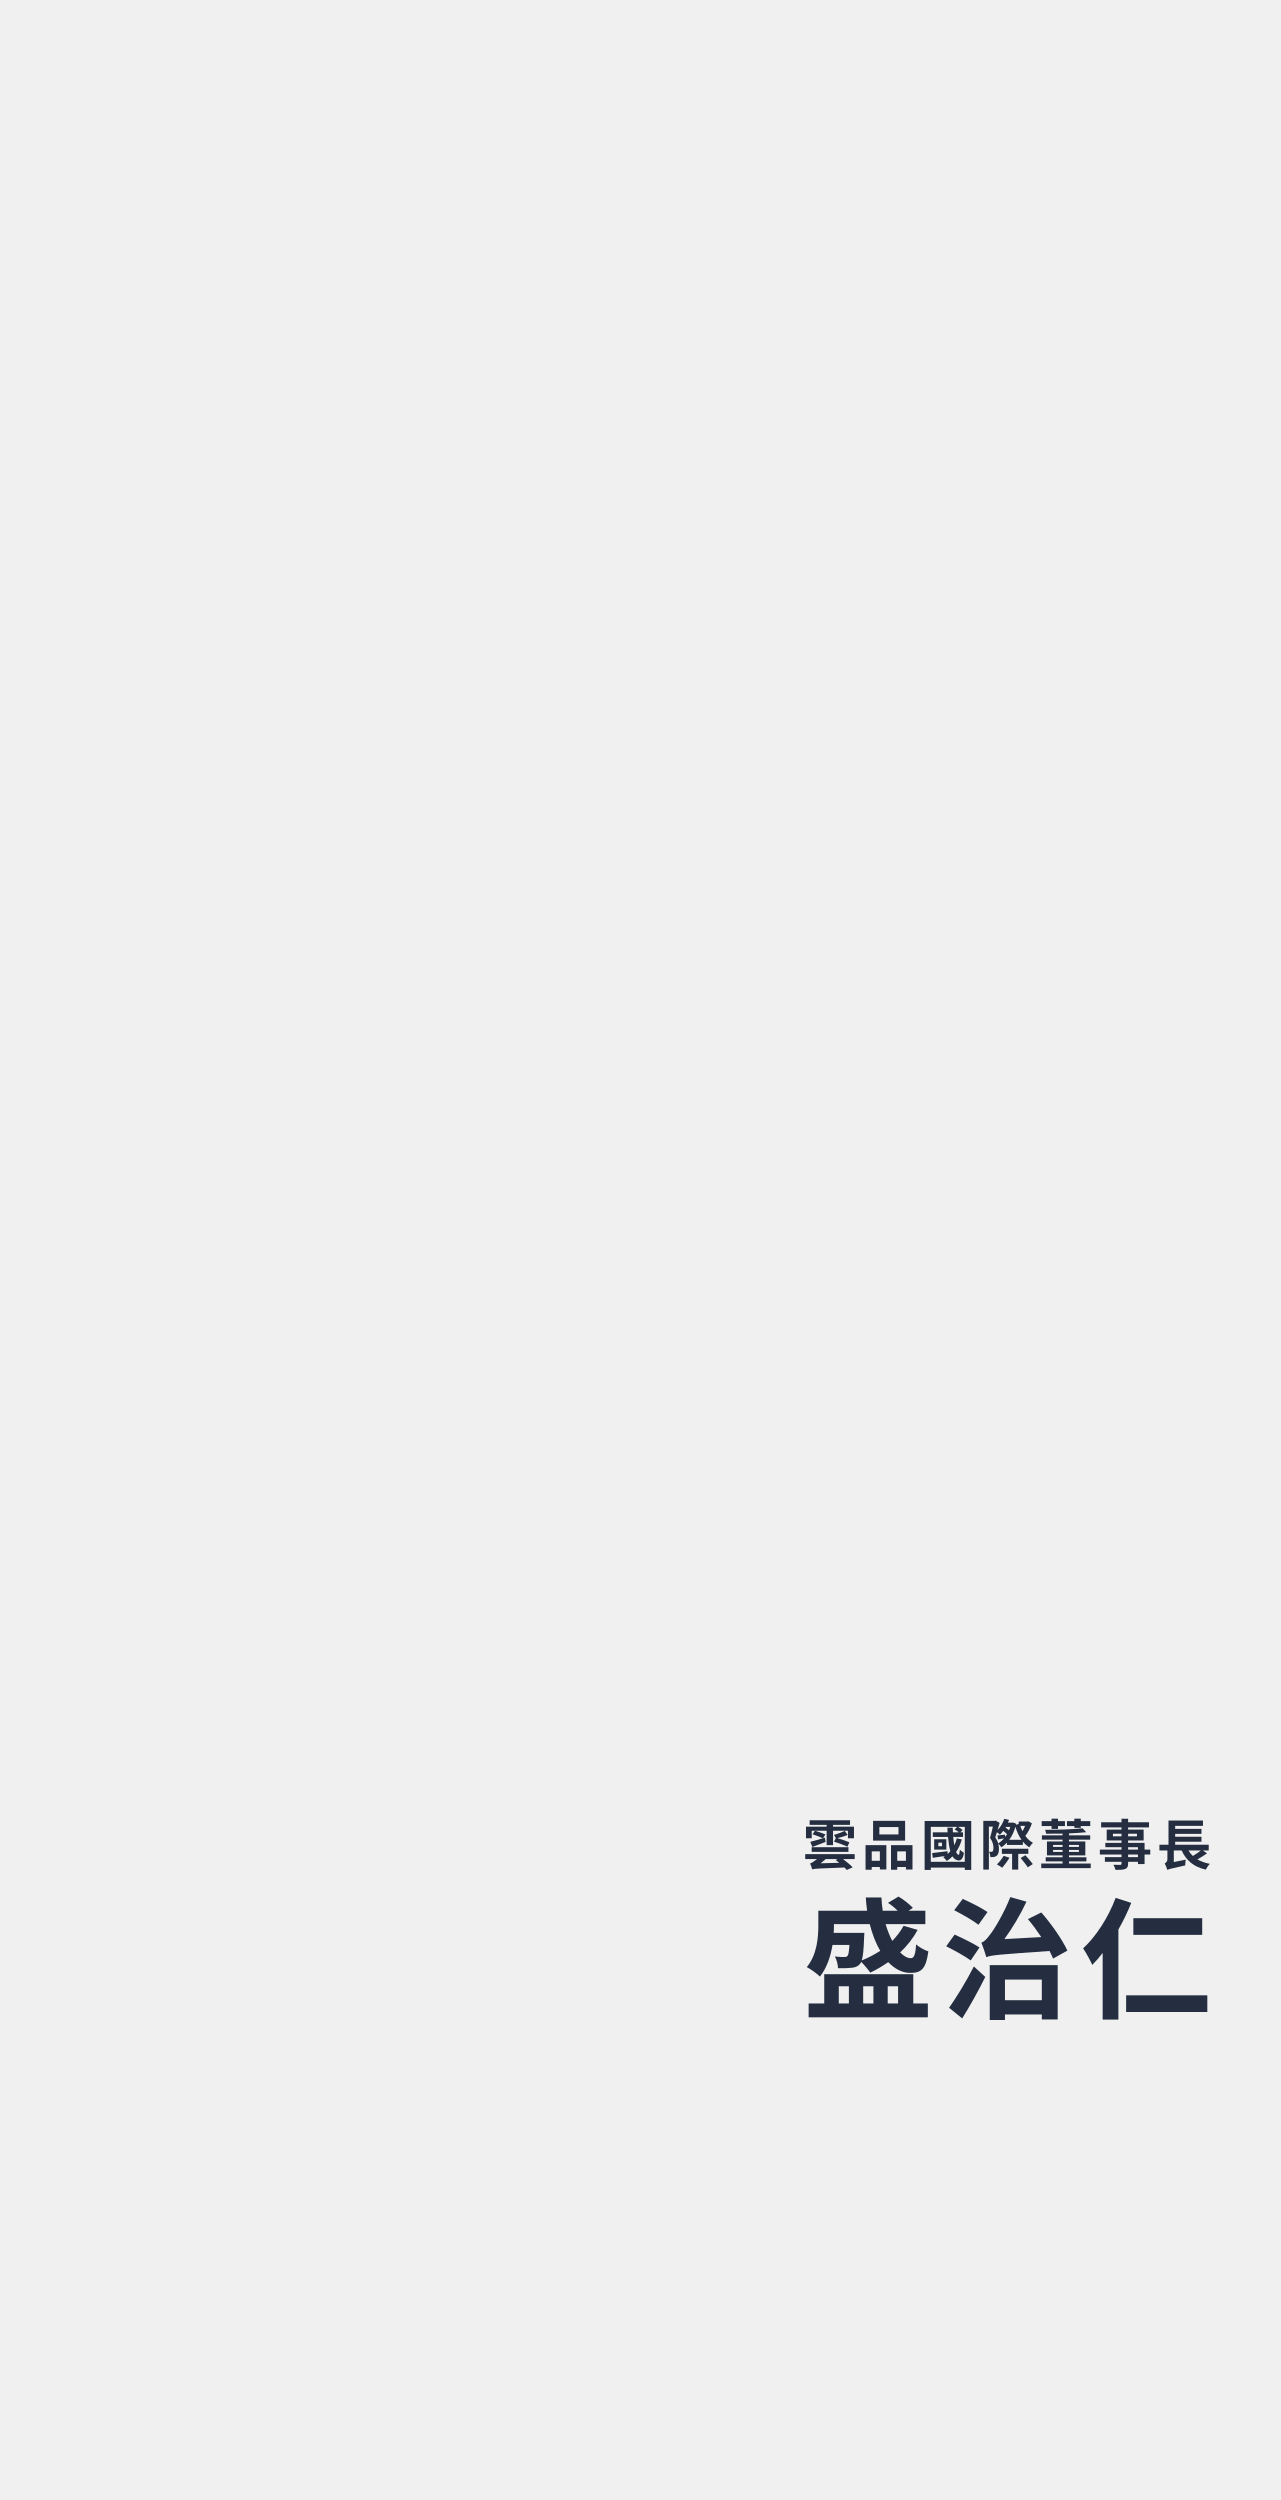
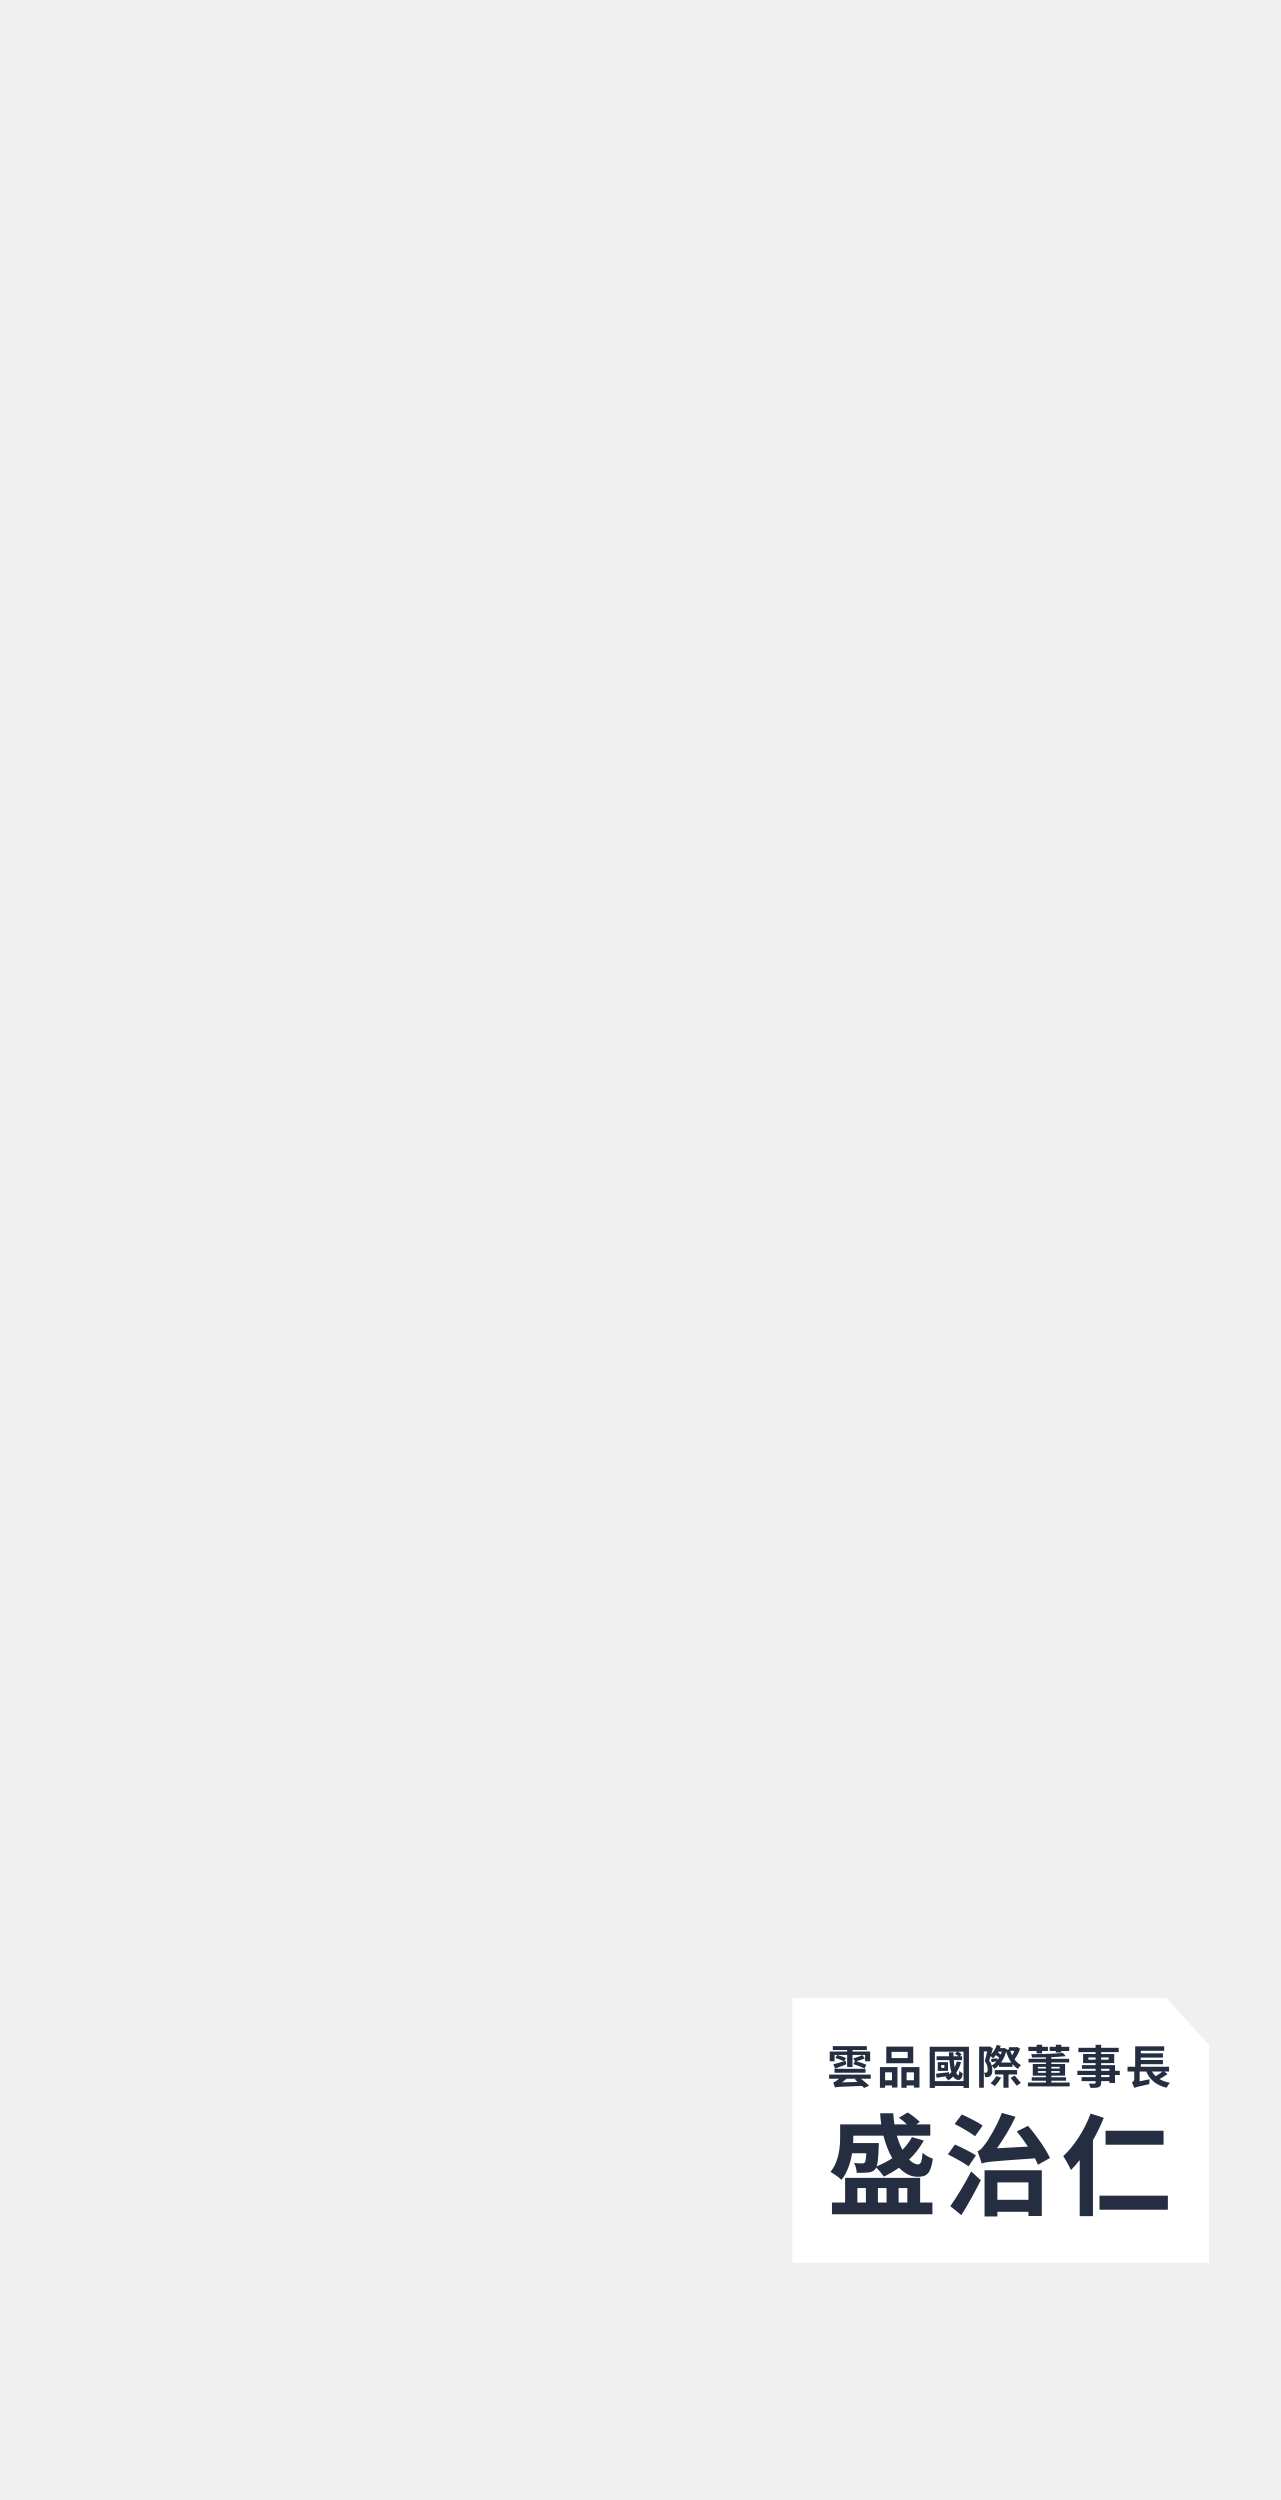
<svg xmlns="http://www.w3.org/2000/svg" width="375" height="732" viewBox="0 0 375 732" fill="none">
-   <path d="M237.672 536.037V538.245H235.992L235.992 534.853H242.04V534.325H237.064V532.981L248.888 532.981V534.325H243.912V534.853H250.04V538.245H248.28V536.037H243.912V540.261H242.04V536.037H237.672ZM237.864 540.789L237.256 539.285C238.216 539.061 239.56 538.645 240.952 538.245C240.264 537.893 238.904 537.397 237.928 537.093L238.6 536.053C239.56 536.325 240.952 536.789 241.672 537.109L241 538.229L241.528 538.069L241.736 539.317C240.408 539.829 239.016 540.357 237.864 540.789ZM248.424 540.853V542.229L237.656 542.229V540.853H248.424ZM247.352 536.101L248.184 537.253C247.32 537.653 246.136 537.989 245.208 538.213C246.376 538.549 247.864 539.077 248.696 539.429L248.12 540.725C247.256 540.293 245.48 539.637 244.2 539.237L244.744 538.181L244.168 537.253C245.096 537.029 246.52 536.485 247.352 536.101ZM240.28 545.573L245.72 545.429C245.368 545.141 245.016 544.853 244.68 544.597L245.32 544.325H241.8C241.304 544.757 240.792 545.189 240.28 545.573ZM250.248 542.885V544.325H246.84C247.848 545.109 249.032 546.069 249.656 546.757L247.928 547.525C247.752 547.317 247.528 547.077 247.272 546.805C239.416 547.109 238.488 547.125 237.816 547.349C237.704 546.981 237.416 546.085 237.208 545.589C237.512 545.541 237.816 545.365 238.168 545.109C238.376 544.981 238.776 544.693 239.224 544.325H235.768L235.768 542.885H250.248Z" fill="#242E40" />
-   <path d="M263.08 537.125V534.965L257.48 534.965V537.125H263.08ZM265.016 533.141V538.933H255.64V533.141L265.016 533.141ZM257.624 542.085H255.24V544.837H257.624V542.085ZM253.432 547.461V540.261H259.528V547.381H257.624V546.661H255.24V547.461H253.432ZM262.712 544.837H265.256V542.085H262.712V544.837ZM260.888 540.261H267.176V547.397H265.256V546.661H262.712V547.461H260.888V540.261Z" fill="#242E40" />
-   <path d="M275.816 540.565V539.541H274.744V540.565H275.816ZM277.096 538.533V541.573H273.528V538.533H277.096ZM272.536 545.141H282.488V534.901H280.504C281.016 535.157 281.56 535.525 281.848 535.829L281.208 536.501H281.976V537.845H279.112C279.192 538.741 279.288 539.573 279.416 540.293C279.736 539.669 279.976 539.013 280.168 538.293L281.624 538.581C281.24 539.973 280.664 541.189 279.944 542.245C280.152 542.725 280.392 543.029 280.68 543.093C280.856 543.157 280.984 542.533 281.048 541.605C281.336 541.893 281.912 542.325 282.232 542.501C281.976 544.469 281.144 545.077 280.088 544.597C279.608 544.437 279.208 544.069 278.888 543.541C278.376 544.053 277.832 544.517 277.224 544.901C277.016 544.613 276.504 544.005 276.184 543.749C276.36 543.653 276.536 543.541 276.696 543.429C275.416 543.621 274.168 543.797 273.112 543.973L272.936 542.581C274.104 542.453 275.768 542.261 277.432 542.037L277.464 542.837C277.752 542.597 278.008 542.325 278.264 542.037C277.928 540.885 277.72 539.429 277.576 537.845H273.128V536.501H277.464C277.432 536.053 277.416 535.605 277.384 535.141H278.952C278.968 535.605 278.984 536.053 279.016 536.501H280.744C280.408 536.213 279.928 535.877 279.512 535.653L280.264 534.901H272.536V545.141ZM270.728 533.189L284.376 533.189V547.509H282.488V546.837H272.536V547.509H270.728V533.189Z" fill="#242E40" />
-   <path d="M294.28 537.189L294.312 537.861C294.504 537.621 294.696 537.333 294.872 537.045C294.552 536.741 294.136 536.389 293.752 536.069C293.448 536.501 293.128 536.885 292.776 537.205C292.584 537.013 292.216 536.693 291.896 536.453C291.752 536.981 291.576 537.509 291.416 537.973C291.848 538.597 292.12 539.189 292.28 539.733C292.904 539.381 293.464 538.869 293.992 538.261C293.368 538.373 292.84 538.469 292.232 538.581L292.056 537.413C292.712 537.365 293.4 537.285 294.28 537.189ZM295.816 534.917H294.536L294.424 535.109C294.76 535.365 295.128 535.653 295.432 535.909C295.576 535.605 295.704 535.269 295.816 534.917ZM295.496 538.693H299.096C298.328 537.621 297.736 536.309 297.304 534.885C296.888 536.373 296.28 537.653 295.496 538.693ZM300.152 534.613H298.744C298.92 535.157 299.128 535.669 299.384 536.165C299.672 535.701 299.944 535.157 300.152 534.613ZM294.824 540.197V539.509C294.328 540.053 293.784 540.517 293.192 540.901C293 540.581 292.584 540.069 292.296 539.781C292.44 540.341 292.488 540.853 292.488 541.301C292.488 542.325 292.296 543.013 291.8 543.381C291.576 543.573 291.288 543.685 290.952 543.749C290.68 543.781 290.328 543.781 289.992 543.765C289.976 543.333 289.832 542.645 289.576 542.197C289.848 542.229 290.056 542.229 290.216 542.213C290.376 542.213 290.52 542.181 290.632 542.085C290.808 541.941 290.888 541.573 290.888 541.109C290.888 540.341 290.728 539.301 289.88 538.149C290.184 537.173 290.472 535.877 290.712 534.837H289.544V547.429H287.912V533.141H291.272L291.528 533.077L292.696 533.733C292.52 534.389 292.312 535.125 292.088 535.829C292.968 534.965 293.64 533.797 294.056 532.549L295.448 532.869C295.352 533.141 295.256 533.413 295.128 533.685H296.328L296.584 533.621L297.528 533.989L297.464 534.277L298.264 534.085L298.28 533.349H300.808L301.112 533.269L302.136 533.877C301.704 535.189 300.968 536.597 300.216 537.557C300.824 538.405 301.592 539.125 302.456 539.573C302.104 539.877 301.624 540.485 301.384 540.901C300.664 540.453 300.056 539.877 299.496 539.221V540.197H294.824ZM293.864 543.381L295.576 543.941C294.984 544.933 294.104 546.133 293.416 546.869C293.048 546.565 292.312 546.117 291.896 545.893C292.6 545.237 293.384 544.261 293.864 543.381ZM301.096 542.821H298.136V547.429L296.344 547.429V542.821H293.352V541.301H301.096V542.821ZM298.84 544.021L300.232 543.205C300.92 543.989 301.928 545.109 302.408 545.797L300.936 546.741C300.504 546.037 299.528 544.869 298.84 544.021Z" fill="#242E40" />
-   <path d="M314.568 535.205V534.677H312.408V533.221H314.568V532.501L316.456 532.501V533.221H319.224V534.677H316.456V535.205H314.568ZM307.896 535.509V534.677H305V533.221H307.896V532.501L309.784 532.501V533.221L311.816 533.221V534.677H309.784V535.509H307.896ZM308.344 542.245H311.112V541.653H308.344V542.245ZM308.344 540.197V540.773H311.112V540.197H308.344ZM315.912 540.197H313V540.773H315.912V540.197ZM315.912 542.245V541.653H313V542.245H315.912ZM313 545.637H319.368V546.981H304.872V545.637H311.112V545.013H306.184V543.813H311.112V543.253H306.552V539.189H311.112V538.661H305.064V537.381H311.112V536.885C309.496 536.917 307.832 536.933 306.296 536.917C306.28 536.597 306.12 536.053 306.008 535.765C309.864 535.781 314.344 535.621 317 535.333L318.024 536.469C316.568 536.629 314.824 536.741 313 536.821V537.381H319.208V538.661H313V539.189H317.784V543.253H313V543.813L318.104 543.813V545.013H313V545.637Z" fill="#242E40" />
-   <path d="M333.192 543.765V543.013H330.312V543.765H333.192ZM330.312 540.869V541.557H333.192V540.869H330.312ZM325.864 537.685H328.376V536.917H325.864V537.685ZM332.904 536.917H330.312V537.685H332.904V536.917ZM336.792 541.557V543.013H335.128V545.797H333.192V545.141H330.312V545.637C330.312 546.581 330.088 546.965 329.464 547.237C328.856 547.477 327.992 547.509 326.632 547.509C326.536 547.061 326.248 546.405 326.008 546.005C326.776 546.037 327.72 546.037 327.976 546.037C328.28 546.021 328.376 545.925 328.376 545.637V545.141H323.512V543.765H328.376V543.013H322.04V541.557H328.376V540.869H323.64V539.589H328.376V538.885H324.04V535.717H328.376V535.061H322.408V533.557L328.376 533.557V532.517L330.312 532.517V533.557H336.424V535.061L330.312 535.061V535.717H334.856V538.885H330.312V539.589H335.128V541.557H336.792Z" fill="#242E40" />
-   <path d="M351.624 541.813H347.976C348.328 542.421 348.76 542.949 349.272 543.429C350.088 542.933 350.984 542.341 351.624 541.813ZM352.184 541.813L353.416 542.661C352.536 543.301 351.528 543.925 350.6 544.421C351.608 545.029 352.808 545.461 354.248 545.733C353.832 546.117 353.304 546.917 353.048 547.429C349.48 546.613 347.336 544.757 345.976 541.813H343.688V545.205L347.192 544.501C347.096 545.013 347.032 545.797 347.032 546.197C343.208 547.045 342.328 547.253 341.896 547.445L341.8 547.525C341.672 547.077 341.304 546.085 341 545.637C341.352 545.445 341.816 545.061 341.816 544.405V541.813H339.48V540.133H342.136V533.061L352.232 533.061V534.613H344.088V535.493H351.784V536.965H344.088V537.797H351.784V539.269H344.088V540.133H353.912V541.813H352.184Z" fill="#242E40" />
-   <path d="M254.66 563.378H244.177V563.685C244.177 564.415 244.177 565.144 244.1 565.951H253.086C253.086 565.951 253.048 566.834 253.009 567.333C252.894 570.751 252.702 572.786 252.318 574.015C254.238 573.247 256.043 572.287 257.732 571.211C256.427 568.984 255.39 566.296 254.66 563.378ZM248.708 569.483H243.755C243.217 572.747 242.142 576.165 240.068 578.738C239.3 577.931 237.265 576.472 236.228 575.973C239.262 572.287 239.608 567.218 239.608 563.647L239.608 559.461H253.892C253.7 558.194 253.585 556.927 253.508 555.583H258.078C258.155 556.927 258.27 558.194 258.462 559.461H262.84C261.995 558.616 260.92 557.733 259.998 557.157L263.07 555.314C264.606 556.197 266.334 557.618 267.294 558.616L266.027 559.461H270.942V563.378H259.307C259.844 565.183 260.497 566.872 261.265 568.293C262.571 566.949 263.723 565.451 264.568 563.877L268.676 565.067C267.332 567.563 265.604 569.752 263.569 571.672C264.606 572.747 265.681 573.362 266.718 573.362C267.678 573.323 268.024 572.248 268.254 569.33C269.176 570.175 270.673 570.981 271.825 571.365C271.134 576.511 269.752 577.701 266.488 577.663C264.107 577.663 261.956 576.472 260.075 574.514C258.424 575.666 256.619 576.741 254.814 577.586C254.276 576.779 253.048 575.32 252.164 574.437C252.049 574.667 251.934 574.898 251.78 575.051C251.166 575.781 250.36 576.088 249.4 576.165C248.516 576.28 247.019 576.319 245.368 576.28C245.329 575.205 244.984 573.784 244.446 572.863C245.636 573.016 246.673 573.016 247.211 573.016C247.595 573.016 247.902 572.978 248.171 572.671C248.44 572.325 248.593 571.442 248.708 569.483ZM245.598 581.579V586.61H248.555V581.579H245.598ZM255.736 581.579H252.74V586.61H255.736V581.579ZM262.955 581.579H259.921V586.61H262.955V581.579ZM267.409 578.047V586.61H271.672V590.68H236.766V586.61H241.336V578.047H267.409Z" fill="#242E40" />
-   <path d="M289.144 559.845L286.494 563.57C284.958 562.341 281.694 560.498 279.39 559.307L281.886 556.005C284.152 557.003 287.531 558.693 289.144 559.845ZM286.801 570.213L284.228 574.015C282.692 572.863 279.428 571.058 277.048 569.867L279.505 566.45C281.771 567.448 285.112 569.099 286.801 570.213ZM281.732 590.987L277.892 587.877C279.928 584.997 282.884 580.235 285.15 575.781L288.491 578.853C286.494 582.847 284.075 587.263 281.732 590.987ZM312.529 571.135L308.344 573.477C308.075 572.786 307.691 572.056 307.307 571.25C292.484 572.287 290.334 572.44 288.798 573.055C288.529 572.133 287.838 569.983 287.339 568.792C288.184 568.562 288.913 567.755 289.912 566.411C290.948 565.183 293.944 560.267 295.825 555.467L300.548 556.811C298.744 560.69 296.401 564.568 294.097 567.755L304.888 567.179C303.659 565.336 302.315 563.493 300.971 561.919L304.888 559.96C307.921 563.416 311.07 567.986 312.529 571.135ZM305.041 579.621H294.251V585.65H305.041V579.621ZM289.796 591.448V575.397H309.688V591.295H305.041V589.835H294.251V591.448H289.796Z" fill="#242E40" />
-   <path d="M352.004 561.65V566.527H331.844V561.65H352.004ZM326.66 555.698L331.23 557.157C330.193 559.768 328.926 562.418 327.467 564.952V591.333H322.859V571.826C321.86 573.131 320.862 574.283 319.825 575.32C319.326 574.168 317.944 571.672 317.137 570.482C320.939 566.987 324.548 561.381 326.66 555.698ZM329.732 584.229H353.502V589.106H329.732V584.229Z" fill="#242E40" />
+   <path d="M232 585H341.53L354 598.818V662.514H232V585Z" fill="white" />
+   <path d="M244.362 601.68L244.362 603.541L242.946 603.541L242.946 600.683L248.042 600.683L248.042 600.238L243.849 600.238L243.849 599.106L253.812 599.106L253.812 600.238L249.619 600.238L249.619 600.683L254.782 600.683L254.782 603.541L253.299 603.541L253.299 601.68L249.619 601.68L249.619 605.239L248.042 605.239L248.042 601.68L244.362 601.68ZM244.523 605.684L244.011 604.417C244.82 604.228 245.952 603.878 247.125 603.541C246.545 603.244 245.4 602.826 244.577 602.57L245.144 601.694C245.952 601.923 247.125 602.314 247.732 602.584L247.166 603.527L247.61 603.392L247.786 604.444C246.667 604.875 245.494 605.32 244.523 605.684ZM253.421 605.738L253.421 606.897L244.348 606.897L244.348 605.738L253.421 605.738ZM252.517 601.734L253.218 602.705C252.49 603.042 251.493 603.325 250.711 603.514C251.695 603.797 252.949 604.242 253.65 604.538L253.164 605.63C252.437 605.266 250.94 604.714 249.862 604.377L250.32 603.487L249.835 602.705C250.617 602.516 251.816 602.058 252.517 601.734ZM246.559 609.715L251.142 609.594C250.846 609.351 250.549 609.108 250.266 608.893L250.805 608.663L247.84 608.663C247.422 609.027 246.99 609.391 246.559 609.715ZM254.957 607.45L254.957 608.663L252.086 608.663C252.935 609.324 253.933 610.133 254.459 610.712L253.003 611.36C252.854 611.184 252.666 610.982 252.45 610.753C245.831 611.009 245.049 611.023 244.483 611.211C244.389 610.901 244.146 610.146 243.971 609.728C244.227 609.688 244.483 609.54 244.78 609.324C244.955 609.216 245.292 608.973 245.669 608.663L242.757 608.663L242.757 607.45L254.957 607.45ZM265.769 602.597L265.769 600.777L261.051 600.777L261.051 602.597L265.769 602.597ZM267.4 599.24L267.4 604.12L259.5 604.12L259.5 599.24L267.4 599.24ZM261.172 606.776L259.163 606.776L259.163 609.095L261.172 609.095L261.172 606.776ZM257.64 611.306L257.64 605.239L262.776 605.239L262.776 611.238L261.172 611.238L261.172 610.632L259.163 610.632L259.163 611.306L257.64 611.306ZM265.459 609.095L267.602 609.095L267.602 606.776L265.459 606.776L265.459 609.095ZM263.922 605.239L269.22 605.239L269.22 611.252L267.602 611.252L267.602 610.632L265.459 610.632L265.459 611.306L263.922 611.306L263.922 605.239ZM276.5 605.495L276.5 604.633L275.596 604.633L275.596 605.495L276.5 605.495ZM277.578 603.783L277.578 606.345L274.572 606.345L274.572 603.783L277.578 603.783ZM273.736 609.351L282.121 609.351L282.121 600.723L280.449 600.723C280.881 600.939 281.339 601.249 281.582 601.505L281.043 602.071L281.69 602.071L281.69 603.204L279.277 603.204C279.344 603.959 279.425 604.66 279.533 605.266C279.802 604.741 280.004 604.188 280.166 603.581L281.393 603.824C281.069 604.997 280.584 606.021 279.978 606.911C280.153 607.315 280.355 607.571 280.598 607.625C280.746 607.679 280.854 607.154 280.908 606.372C281.15 606.614 281.636 606.978 281.905 607.127C281.69 608.785 280.989 609.297 280.099 608.893C279.694 608.758 279.357 608.448 279.088 608.003C278.656 608.434 278.198 608.825 277.686 609.149C277.511 608.906 277.079 608.394 276.81 608.178C276.958 608.097 277.106 608.003 277.241 607.909C276.163 608.07 275.111 608.219 274.221 608.367L274.073 607.194C275.057 607.086 276.459 606.924 277.861 606.736L277.888 607.41C278.131 607.208 278.346 606.978 278.562 606.736C278.279 605.765 278.104 604.538 277.982 603.204L274.235 603.204L274.235 602.071L277.888 602.071C277.861 601.694 277.848 601.316 277.821 600.926L279.142 600.926C279.155 601.316 279.169 601.694 279.196 602.071L280.652 602.071C280.368 601.829 279.964 601.546 279.614 601.357L280.247 600.723L273.736 600.723L273.736 609.351ZM272.213 599.281L283.712 599.281L283.712 611.346L282.121 611.346L282.121 610.78L273.736 610.78L273.736 611.346L272.213 611.346L272.213 599.281ZM292.056 602.651L292.083 603.217C292.245 603.015 292.407 602.772 292.555 602.53C292.285 602.274 291.935 601.977 291.611 601.707C291.355 602.071 291.086 602.395 290.789 602.665C290.627 602.503 290.317 602.233 290.048 602.031C289.926 602.476 289.778 602.921 289.643 603.312C290.007 603.837 290.236 604.336 290.371 604.794C290.897 604.498 291.369 604.067 291.814 603.554C291.288 603.649 290.843 603.729 290.331 603.824L290.182 602.84C290.735 602.799 291.315 602.732 292.056 602.651ZM293.35 600.737L292.272 600.737L292.178 600.899C292.461 601.114 292.771 601.357 293.027 601.573C293.148 601.316 293.256 601.033 293.35 600.737ZM293.081 603.918L296.114 603.918C295.467 603.015 294.968 601.91 294.604 600.71C294.254 601.964 293.741 603.042 293.081 603.918ZM297.004 600.481L295.817 600.481C295.966 600.939 296.141 601.37 296.357 601.788C296.599 601.397 296.828 600.939 297.004 600.481ZM292.515 605.185L292.515 604.606C292.097 605.064 291.638 605.455 291.14 605.779C290.978 605.509 290.627 605.078 290.385 604.835C290.506 605.307 290.546 605.738 290.546 606.116C290.546 606.978 290.385 607.558 289.967 607.868C289.778 608.03 289.535 608.124 289.252 608.178C289.023 608.205 288.726 608.205 288.443 608.192C288.43 607.828 288.309 607.248 288.093 606.87C288.322 606.897 288.497 606.897 288.632 606.884C288.767 606.884 288.888 606.857 288.983 606.776C289.131 606.655 289.198 606.345 289.198 605.954C289.198 605.307 289.064 604.43 288.349 603.46C288.605 602.638 288.848 601.546 289.05 600.669L288.066 600.669L288.066 611.279L286.691 611.279L286.691 599.24L289.522 599.24L289.738 599.187L290.722 599.739C290.573 600.292 290.398 600.912 290.209 601.505C290.951 600.777 291.517 599.793 291.867 598.742L293.04 599.011C292.959 599.24 292.879 599.47 292.771 599.699L293.782 599.699L293.997 599.645L294.793 599.955L294.739 600.198L295.413 600.036L295.426 599.416L297.556 599.416L297.812 599.348L298.675 599.861C298.311 600.966 297.691 602.152 297.058 602.961C297.57 603.676 298.217 604.282 298.945 604.66C298.648 604.916 298.244 605.428 298.042 605.779C297.435 605.401 296.923 604.916 296.451 604.363L296.451 605.185L292.515 605.185ZM291.706 607.868L293.148 608.34C292.649 609.176 291.908 610.187 291.328 610.807C291.018 610.551 290.398 610.173 290.048 609.985C290.641 609.432 291.301 608.609 291.706 607.868ZM297.799 607.396L295.305 607.396L295.305 611.279L293.795 611.279L293.795 607.396L291.274 607.396L291.274 606.116L297.799 606.116L297.799 607.396ZM295.898 608.407L297.071 607.72C297.651 608.38 298.5 609.324 298.904 609.904L297.664 610.699C297.3 610.106 296.478 609.122 295.898 608.407ZM309.15 600.979L309.15 600.535L307.33 600.535L307.33 599.308L309.15 599.308L309.15 598.701L310.74 598.701L310.74 599.308L313.073 599.308L313.073 600.535L310.74 600.535L310.74 600.979L309.15 600.979ZM303.528 601.236L303.528 600.535L301.088 600.535L301.088 599.308L303.528 599.308L303.528 598.701L305.119 598.701L305.119 599.308L306.831 599.308L306.831 600.535L305.119 600.535L305.119 601.236L303.528 601.236ZM303.906 606.911L306.238 606.911L306.238 606.412L303.906 606.412L303.906 606.911ZM303.906 605.185L303.906 605.671L306.238 605.671L306.238 605.185L303.906 605.185ZM310.282 605.185L307.829 605.185L307.829 605.671L310.282 605.671L310.282 605.185ZM310.282 606.911L310.282 606.412L307.829 606.412L307.829 606.911L310.282 606.911ZM307.829 609.769L313.194 609.769L313.194 610.901L300.98 610.901L300.98 609.769L306.238 609.769L306.238 609.243L302.086 609.243L302.086 608.232L306.238 608.232L306.238 607.76L302.396 607.76L302.396 604.336L306.238 604.336L306.238 603.891L301.142 603.891L301.142 602.813L306.238 602.813L306.238 602.395C304.876 602.422 303.474 602.435 302.18 602.422C302.167 602.152 302.032 601.694 301.938 601.451C305.186 601.465 308.961 601.33 311.199 601.087L312.062 602.044C310.835 602.179 309.365 602.274 307.829 602.341L307.829 602.813L313.059 602.813L313.059 603.891L307.829 603.891L307.829 604.336L311.859 604.336L311.859 607.76L307.829 607.76L307.829 608.232L312.129 608.232L312.129 609.243L307.829 609.243L307.829 609.769ZM324.841 608.192L324.841 607.558L322.415 607.558L322.415 608.192L324.841 608.192ZM322.415 605.752L322.415 606.331L324.841 606.331L324.841 605.752L322.415 605.752ZM318.667 603.069L320.783 603.069L320.783 602.422L318.667 602.422L318.667 603.069ZM324.599 602.422L322.415 602.422L322.415 603.069L324.599 603.069L324.599 602.422ZM327.874 606.331L327.874 607.558L326.472 607.558L326.472 609.904L324.841 609.904L324.841 609.351L322.415 609.351L322.415 609.769C322.415 610.564 322.226 610.888 321.7 611.117C321.188 611.319 320.46 611.346 319.314 611.346C319.233 610.969 318.991 610.416 318.788 610.079C319.435 610.106 320.231 610.106 320.446 610.106C320.703 610.092 320.783 610.011 320.783 609.769L320.783 609.351L316.685 609.351L316.685 608.192L320.783 608.192L320.783 607.558L315.445 607.558L315.445 606.331L320.783 606.331L320.783 605.752L316.793 605.752L316.793 604.673L320.783 604.673L320.783 604.08L317.13 604.08L317.13 601.411L320.783 601.411L320.783 600.858L315.755 600.858L315.755 599.591L320.783 599.591L320.783 598.715L322.415 598.715L322.415 599.591L327.564 599.591L327.564 600.858L322.415 600.858L322.415 601.411L326.243 601.411L326.243 604.08L322.415 604.08L322.415 604.673L326.472 604.673L326.472 606.331L327.874 606.331ZM340.371 606.547L337.297 606.547C337.594 607.059 337.958 607.504 338.389 607.909C339.077 607.491 339.832 606.992 340.371 606.547ZM340.843 606.547L341.881 607.261C341.139 607.801 340.29 608.326 339.508 608.744C340.357 609.257 341.368 609.621 342.582 609.85C342.231 610.173 341.786 610.847 341.571 611.279C338.564 610.591 336.758 609.027 335.612 606.547L333.684 606.547L333.684 609.405L336.637 608.812C336.556 609.243 336.502 609.904 336.502 610.241C333.28 610.955 332.539 611.13 332.175 611.292L332.094 611.36C331.986 610.982 331.676 610.146 331.42 609.769C331.716 609.607 332.107 609.284 332.107 608.731L332.107 606.547L330.139 606.547L330.139 605.131L332.377 605.131L332.377 599.173L340.883 599.173L340.883 600.481L334.022 600.481L334.022 601.222L340.506 601.222L340.506 602.462L334.022 602.462L334.022 603.163L340.506 603.163L340.506 604.404L334.022 604.404L334.022 605.131L342.299 605.131L342.299 606.547L340.843 606.547ZM258.675 625.329L249.843 625.329L249.843 625.588C249.843 626.203 249.843 626.818 249.778 627.497L257.349 627.497C257.349 627.497 257.317 628.241 257.284 628.662C257.187 631.541 257.025 633.256 256.702 634.291C258.32 633.644 259.84 632.835 261.264 631.93C260.164 630.053 259.29 627.788 258.675 625.329ZM253.661 630.474L249.487 630.474C249.034 633.224 248.128 636.103 246.381 638.271C245.734 637.591 244.019 636.362 243.146 635.941C245.702 632.835 245.993 628.565 245.993 625.556L245.993 622.029L258.028 622.029C257.867 620.962 257.769 619.894 257.705 618.762L261.555 618.762C261.62 619.894 261.717 620.962 261.878 622.029L265.567 622.029C264.855 621.318 263.949 620.573 263.173 620.088L265.761 618.535C267.055 619.279 268.511 620.476 269.32 621.318L268.252 622.029L272.393 622.029L272.393 625.329L262.59 625.329C263.043 626.85 263.593 628.274 264.24 629.471C265.34 628.338 266.311 627.077 267.023 625.75L270.484 626.753C269.352 628.856 267.896 630.7 266.181 632.318C267.055 633.224 267.961 633.741 268.834 633.741C269.643 633.709 269.934 632.803 270.129 630.344C270.905 631.056 272.167 631.735 273.137 632.059C272.555 636.394 271.39 637.397 268.64 637.365C266.634 637.365 264.823 636.362 263.237 634.712C261.846 635.683 260.325 636.589 258.805 637.3C258.352 636.621 257.317 635.391 256.572 634.647C256.475 634.841 256.378 635.036 256.249 635.165C255.731 635.78 255.052 636.038 254.243 636.103C253.499 636.2 252.237 636.233 250.846 636.2C250.813 635.294 250.522 634.097 250.069 633.321C251.072 633.45 251.946 633.45 252.399 633.45C252.722 633.45 252.981 633.418 253.208 633.159C253.434 632.868 253.564 632.124 253.661 630.474ZM251.04 640.665L251.04 644.903L253.531 644.903L253.531 640.665L251.04 640.665ZM259.581 640.665L257.058 640.665L257.058 644.903L259.581 644.903L259.581 640.665ZM265.664 640.665L263.108 640.665L263.108 644.903L265.664 644.903L265.664 640.665ZM269.417 637.689L269.417 644.903L273.008 644.903L273.008 648.333L243.599 648.333L243.599 644.903L247.449 644.903L247.449 637.689L269.417 637.689ZM287.729 622.353L285.497 625.491C284.202 624.456 281.452 622.903 279.511 621.9L281.614 619.118C283.523 619.959 286.37 621.382 287.729 622.353ZM285.755 631.088L283.588 634.291C282.294 633.321 279.543 631.8 277.538 630.797L279.608 627.918C281.517 628.759 284.332 630.15 285.755 631.088ZM281.485 648.592L278.249 645.971C279.964 643.545 282.455 639.533 284.364 635.78L287.179 638.368C285.497 641.733 283.458 645.453 281.485 648.592ZM307.432 631.865L303.906 633.838C303.679 633.256 303.356 632.641 303.032 631.962C290.544 632.835 288.732 632.965 287.438 633.483C287.211 632.706 286.629 630.894 286.208 629.891C286.92 629.697 287.535 629.018 288.376 627.885C289.25 626.85 291.773 622.709 293.358 618.665L297.338 619.797C295.817 623.065 293.844 626.332 291.903 629.018L300.994 628.532C299.959 626.979 298.826 625.427 297.694 624.1L300.994 622.45C303.55 625.362 306.203 629.212 307.432 631.865ZM301.123 639.015L292.032 639.015L292.032 644.095L301.123 644.095L301.123 639.015ZM288.279 648.98L288.279 635.456L305.038 635.456L305.038 648.851L301.123 648.851L301.123 647.621L292.032 647.621L292.032 648.98L288.279 648.98ZM340.692 623.874L340.692 627.982L323.706 627.982L323.706 623.874L340.692 623.874ZM319.338 618.859L323.188 620.088C322.315 622.288 321.247 624.521 320.018 626.656L320.018 648.883L316.135 648.883L316.135 632.447C315.294 633.547 314.453 634.518 313.579 635.391C313.159 634.421 311.994 632.318 311.315 631.315C314.518 628.371 317.559 623.647 319.338 618.859ZM321.927 642.897L341.954 642.897L341.954 647.006L321.927 647.006L321.927 642.897Z" fill="#242E40" />
</svg>
